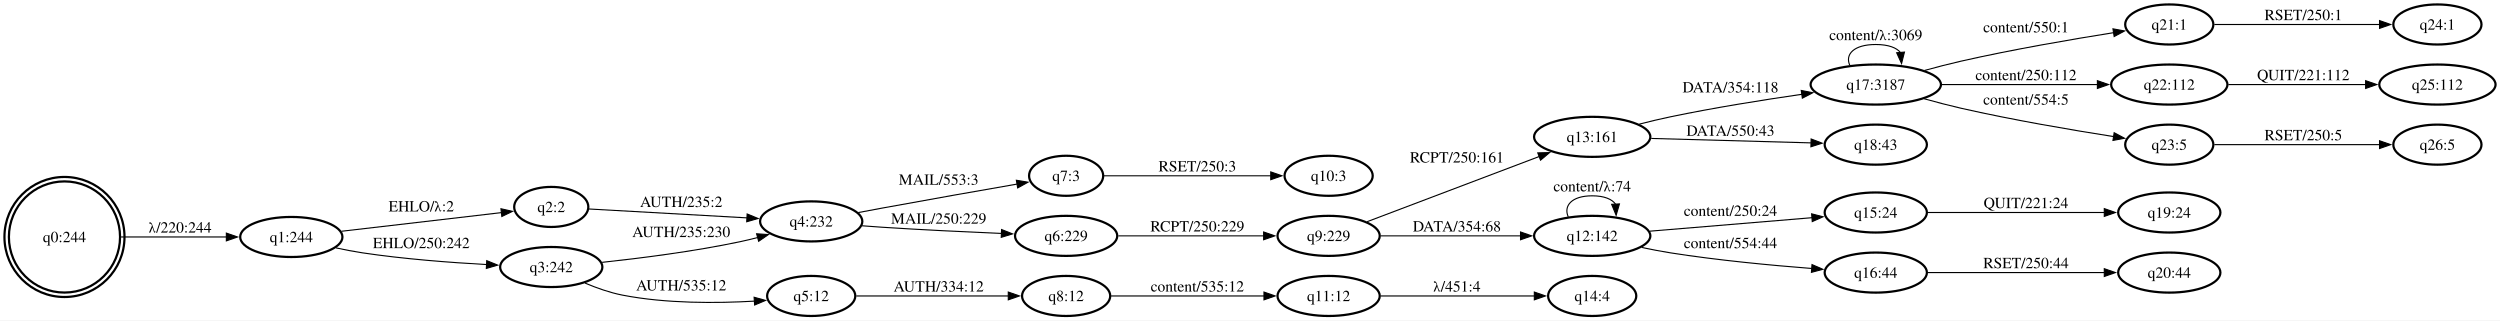
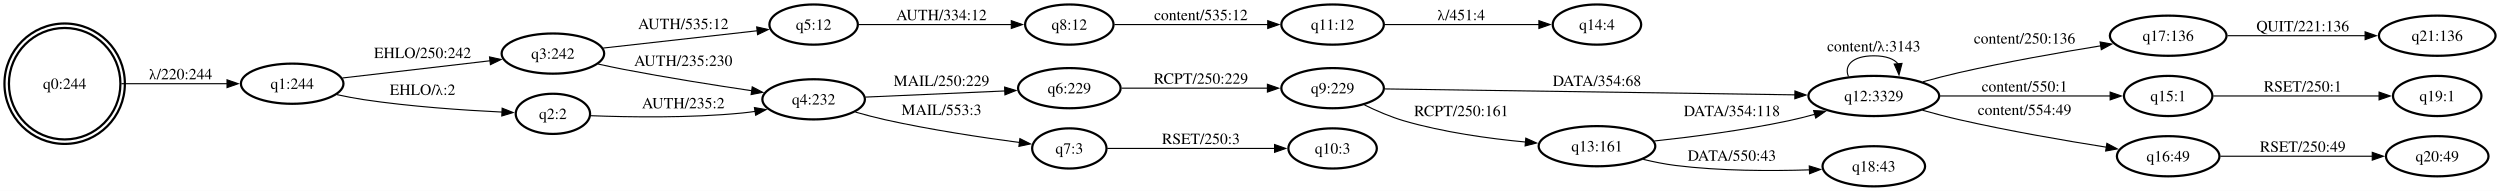
- <svg xmlns="http://www.w3.org/2000/svg" width="2247pt" height="288pt" viewBox="0.00 0.00 2247.06 288.00">
-   <g id="graph0" class="graph" transform="scale(1 1) rotate(0) translate(4 284)">
-     <polygon fill="white" stroke="none" points="-4,4 -4,-284 2243.06,-284 2243.06,4 -4,4" />
+ <svg xmlns="http://www.w3.org/2000/svg" width="2240pt" height="171pt" viewBox="0.00 0.00 2240.36 171.00">
+   <g id="graph0" class="graph" transform="scale(1 1) rotate(0) translate(4 167)">
+     <polygon fill="white" stroke="none" points="-4,4 -4,-167 2236.36,-167 2236.36,4 -4,4" />
    <g id="node1" class="node">
-       <ellipse fill="none" stroke="black" stroke-width="2" cx="1190.2" cy="-72" rx="45.95" ry="18" />
-       <text text-anchor="middle" x="1190.2" y="-67.33" font-family="Times,serif" font-size="14.00">q9:229</text>
+       <ellipse fill="none" stroke="black" stroke-width="2" cx="1675.2" cy="-81" rx="58.57" ry="18" />
+       <text text-anchor="middle" x="1675.2" y="-76.33" font-family="Times,serif" font-size="14.00">q12:3329</text>
+     </g>
+     <g id="edge1" class="edge">
+       <path fill="none" stroke="black" d="M1652.5,-98.41C1648.3,-108.09 1655.8,-117 1675.2,-117 1686.4,-117 1693.7,-114.02 1697,-109.64" />
+       <polygon fill="black" stroke="black" points="1700.47,-110.17 1697.78,-99.92 1693.49,-109.61 1700.47,-110.17" />
+       <text text-anchor="middle" x="1675.2" y="-120.95" font-family="Times,serif" font-size="14.00">content/λ:3143</text>
    </g>
    <g id="node2" class="node">
-       <ellipse fill="none" stroke="black" stroke-width="2" cx="1427.1" cy="-161" rx="52.26" ry="18" />
-       <text text-anchor="middle" x="1427.1" y="-156.32" font-family="Times,serif" font-size="14.00">q13:161</text>
-     </g>
-     <g id="edge1" class="edge">
-       <path fill="none" stroke="black" d="M1224.8,-84.75C1265.5,-100.15 1334.1,-126.12 1379.7,-143.42" />
-       <polygon fill="black" stroke="black" points="1378.19,-146.59 1388.78,-146.86 1380.67,-140.05 1378.19,-146.59" />
-       <text text-anchor="middle" x="1305.5" y="-137.94" font-family="Times,serif" font-size="14.00">RCPT/250:161</text>
+       <ellipse fill="none" stroke="black" stroke-width="2" cx="1939" cy="-135" rx="52.26" ry="18" />
+       <text text-anchor="middle" x="1939" y="-130.32" font-family="Times,serif" font-size="14.00">q17:136</text>
+     </g>
+     <g id="edge2" class="edge">
+       <path fill="none" stroke="black" d="M1719.2,-93.71C1729.8,-96.63 1741.2,-99.59 1751.8,-102 1794,-111.58 1842.2,-120.05 1878.9,-126.01" />
+       <polygon fill="black" stroke="black" points="1877.98,-129.41 1888.4,-127.53 1879.08,-122.49 1877.98,-129.41" />
+       <text text-anchor="middle" x="1810.3" y="-127.95" font-family="Times,serif" font-size="14.00">content/250:136</text>
    </g>
    <g id="node3" class="node">
-       <ellipse fill="none" stroke="black" stroke-width="2" cx="1427.1" cy="-72" rx="52.26" ry="18" />
-       <text text-anchor="middle" x="1427.1" y="-67.33" font-family="Times,serif" font-size="14.00">q12:142</text>
-     </g>
-     <g id="edge2" class="edge">
-       <path fill="none" stroke="black" d="M1237,-72C1272.9,-72 1323.1,-72 1362.8,-72" />
-       <polygon fill="black" stroke="black" points="1362.69,-75.5 1372.69,-72 1362.69,-68.5 1362.69,-75.5" />
-       <text text-anchor="middle" x="1305.5" y="-75.95" font-family="Times,serif" font-size="14.00">DATA/354:68</text>
+       <ellipse fill="none" stroke="black" stroke-width="2" cx="1939" cy="-81" rx="39.63" ry="18" />
+       <text text-anchor="middle" x="1939" y="-76.33" font-family="Times,serif" font-size="14.00">q15:1</text>
+     </g>
+     <g id="edge3" class="edge">
+       <path fill="none" stroke="black" d="M1734.6,-81C1780.3,-81 1843.2,-81 1886.9,-81" />
+       <polygon fill="black" stroke="black" points="1886.99,-84.5 1896.99,-81 1886.99,-77.5 1886.99,-84.5" />
+       <text text-anchor="middle" x="1810.3" y="-84.95" font-family="Times,serif" font-size="14.00">content/550:1</text>
    </g>
    <g id="node4" class="node">
-       <ellipse fill="none" stroke="black" stroke-width="2" cx="1682" cy="-208" rx="58.57" ry="18" />
-       <text text-anchor="middle" x="1682" y="-203.32" font-family="Times,serif" font-size="14.00">q17:3187</text>
-     </g>
-     <g id="edge3" class="edge">
-       <path fill="none" stroke="black" d="M1469.4,-172.42C1478.5,-174.77 1488.3,-177.1 1497.4,-179 1536.4,-187.14 1580.6,-194.18 1615.8,-199.28" />
-       <polygon fill="black" stroke="black" points="1615.01,-202.7 1625.4,-200.66 1616,-195.77 1615.01,-202.7" />
-       <text text-anchor="middle" x="1551.4" y="-200.94" font-family="Times,serif" font-size="14.00">DATA/354:118</text>
+       <ellipse fill="none" stroke="black" stroke-width="2" cx="1939" cy="-27" rx="45.95" ry="18" />
+       <text text-anchor="middle" x="1939" y="-22.32" font-family="Times,serif" font-size="14.00">q16:49</text>
+     </g>
+     <g id="edge4" class="edge">
+       <path fill="none" stroke="black" d="M1718.8,-68.22C1729.5,-65.23 1741,-62.2 1751.8,-59.75 1795.9,-49.7 1846.4,-40.98 1883.8,-35.08" />
+       <polygon fill="black" stroke="black" points="1884.07,-38.58 1893.4,-33.57 1882.98,-31.66 1884.07,-38.58" />
+       <text text-anchor="middle" x="1810.3" y="-63.95" font-family="Times,serif" font-size="14.00">content/554:49</text>
    </g>
    <g id="node5" class="node">
-       <ellipse fill="none" stroke="black" stroke-width="2" cx="1682" cy="-154" rx="45.95" ry="18" />
-       <text text-anchor="middle" x="1682" y="-149.32" font-family="Times,serif" font-size="14.00">q18:43</text>
-     </g>
-     <g id="edge4" class="edge">
-       <path fill="none" stroke="black" d="M1480.2,-159.56C1522,-158.4 1580.7,-156.77 1623.9,-155.58" />
-       <polygon fill="black" stroke="black" points="1623.89,-159.08 1633.79,-155.3 1623.69,-152.08 1623.89,-159.08" />
-       <text text-anchor="middle" x="1551.4" y="-161.94" font-family="Times,serif" font-size="14.00">DATA/550:43</text>
+       <ellipse fill="none" stroke="black" stroke-width="2" cx="2180.1" cy="-135" rx="52.26" ry="18" />
+       <text text-anchor="middle" x="2180.1" y="-130.32" font-family="Times,serif" font-size="14.00">q21:136</text>
    </g>
    <g id="edge5" class="edge">
-       <path fill="none" stroke="black" d="M1405.6,-89.04C1401.2,-98.86 1408.4,-108 1427.1,-108 1438,-108 1445,-104.94 1448.1,-100.47" />
-       <polygon fill="black" stroke="black" points="1451.59,-100.72 1448.62,-90.55 1444.6,-100.35 1451.59,-100.72" />
-       <text text-anchor="middle" x="1427.1" y="-111.95" font-family="Times,serif" font-size="14.00">content/λ:74</text>
+       <path fill="none" stroke="black" d="M1992.2,-135C2028.6,-135 2077.3,-135 2115.9,-135" />
+       <polygon fill="black" stroke="black" points="2115.49,-138.5 2125.49,-135 2115.49,-131.5 2115.49,-138.5" />
+       <text text-anchor="middle" x="2059.6" y="-138.94" font-family="Times,serif" font-size="14.00">QUIT/221:136</text>
    </g>
    <g id="node6" class="node">
-       <ellipse fill="none" stroke="black" stroke-width="2" cx="1682" cy="-93" rx="45.95" ry="18" />
-       <text text-anchor="middle" x="1682" y="-88.33" font-family="Times,serif" font-size="14.00">q15:24</text>
+       <ellipse fill="none" stroke="black" stroke-width="2" cx="2180.1" cy="-81" rx="39.63" ry="18" />
+       <text text-anchor="middle" x="2180.1" y="-76.33" font-family="Times,serif" font-size="14.00">q19:1</text>
    </g>
    <g id="edge6" class="edge">
-       <path fill="none" stroke="black" d="M1479,-76.22C1521.2,-79.73 1581.2,-84.72 1624.8,-88.34" />
-       <polygon fill="black" stroke="black" points="1624.34,-91.81 1634.59,-89.15 1624.91,-84.84 1624.34,-91.81" />
-       <text text-anchor="middle" x="1551.4" y="-89.95" font-family="Times,serif" font-size="14.00">content/250:24</text>
+       <path fill="none" stroke="black" d="M1979.5,-81C2020.2,-81 2083.7,-81 2128.1,-81" />
+       <polygon fill="black" stroke="black" points="2127.99,-84.5 2137.99,-81 2127.99,-77.5 2127.99,-84.5" />
+       <text text-anchor="middle" x="2059.6" y="-84.95" font-family="Times,serif" font-size="14.00">RSET/250:1</text>
    </g>
    <g id="node7" class="node">
-       <ellipse fill="none" stroke="black" stroke-width="2" cx="1682" cy="-39" rx="45.95" ry="18" />
-       <text text-anchor="middle" x="1682" y="-34.33" font-family="Times,serif" font-size="14.00">q16:44</text>
+       <ellipse fill="none" stroke="black" stroke-width="2" cx="2180.1" cy="-27" rx="45.95" ry="18" />
+       <text text-anchor="middle" x="2180.1" y="-22.32" font-family="Times,serif" font-size="14.00">q20:49</text>
    </g>
    <g id="edge7" class="edge">
-       <path fill="none" stroke="black" d="M1471.6,-61.6C1480.1,-59.79 1489,-58.08 1497.4,-56.75 1539.8,-50.06 1588.1,-45.51 1624.5,-42.69" />
-       <polygon fill="black" stroke="black" points="1624.68,-46.19 1634.39,-41.95 1624.16,-39.21 1624.68,-46.19" />
-       <text text-anchor="middle" x="1551.4" y="-60.95" font-family="Times,serif" font-size="14.00">content/554:44</text>
+       <path fill="none" stroke="black" d="M1985.8,-27C2024.6,-27 2080.4,-27 2122.1,-27" />
+       <polygon fill="black" stroke="black" points="2121.89,-30.5 2131.89,-27 2121.89,-23.5 2121.89,-30.5" />
+       <text text-anchor="middle" x="2059.6" y="-30.95" font-family="Times,serif" font-size="14.00">RSET/250:49</text>
+     </g>
+     <g id="node8" class="node">
+       <ellipse fill="none" stroke="black" stroke-width="2" cx="1190.2" cy="-88" rx="45.95" ry="18" />
+       <text text-anchor="middle" x="1190.2" y="-83.33" font-family="Times,serif" font-size="14.00">q9:229</text>
    </g>
    <g id="edge8" class="edge">
-       <path fill="none" stroke="black" d="M1658.6,-225.41C1654.3,-235.09 1662.1,-244 1682,-244 1693.5,-244 1700.9,-241.02 1704.3,-236.64" />
-       <polygon fill="black" stroke="black" points="1707.76,-237.19 1705.17,-226.92 1700.79,-236.57 1707.76,-237.19" />
-       <text text-anchor="middle" x="1682" y="-247.94" font-family="Times,serif" font-size="14.00">content/λ:3069</text>
-     </g>
-     <g id="node8" class="node">
-       <ellipse fill="none" stroke="black" stroke-width="2" cx="1945.8" cy="-262" rx="39.63" ry="18" />
-       <text text-anchor="middle" x="1945.8" y="-257.32" font-family="Times,serif" font-size="14.00">q21:1</text>
+       <path fill="none" stroke="black" d="M1237,-87.33C1322.1,-86.1 1504.6,-83.46 1604.8,-82.01" />
+       <polygon fill="black" stroke="black" points="1604.54,-85.51 1614.49,-81.87 1604.44,-78.51 1604.54,-85.51" />
+       <text text-anchor="middle" x="1427.1" y="-89.95" font-family="Times,serif" font-size="14.00">DATA/354:68</text>
+     </g>
+     <g id="node9" class="node">
+       <ellipse fill="none" stroke="black" stroke-width="2" cx="1427.1" cy="-36" rx="52.26" ry="18" />
+       <text text-anchor="middle" x="1427.1" y="-31.32" font-family="Times,serif" font-size="14.00">q13:161</text>
    </g>
    <g id="edge9" class="edge">
-       <path fill="none" stroke="black" d="M1725.9,-220.71C1736.5,-223.63 1747.9,-226.59 1758.5,-229 1804.8,-239.51 1858.2,-248.67 1895.9,-254.66" />
-       <polygon fill="black" stroke="black" points="1895.18,-258.09 1905.6,-256.18 1896.26,-251.17 1895.18,-258.09" />
-       <text text-anchor="middle" x="1817" y="-254.94" font-family="Times,serif" font-size="14.00">content/550:1</text>
-     </g>
-     <g id="node9" class="node">
-       <ellipse fill="none" stroke="black" stroke-width="2" cx="1945.8" cy="-208" rx="52.26" ry="18" />
-       <text text-anchor="middle" x="1945.8" y="-203.32" font-family="Times,serif" font-size="14.00">q22:112</text>
+       <path fill="none" stroke="black" d="M1218.7,-73.01C1229.4,-67.74 1242.1,-62.25 1254.1,-58.75 1289.4,-48.47 1330.2,-42.82 1363.2,-39.72" />
+       <polygon fill="black" stroke="black" points="1363.34,-43.23 1372.99,-38.86 1362.72,-36.25 1363.34,-43.23" />
+       <text text-anchor="middle" x="1305.5" y="-62.95" font-family="Times,serif" font-size="14.00">RCPT/250:161</text>
    </g>
    <g id="edge10" class="edge">
-       <path fill="none" stroke="black" d="M1741.4,-208C1782.9,-208 1838.7,-208 1881.4,-208" />
-       <polygon fill="black" stroke="black" points="1881.19,-211.5 1891.19,-208 1881.19,-204.5 1881.19,-211.5" />
-       <text text-anchor="middle" x="1817" y="-211.94" font-family="Times,serif" font-size="14.00">content/250:112</text>
+       <path fill="none" stroke="black" d="M1478.5,-40.66C1512.6,-44.32 1558.6,-50.24 1598.6,-58.75 1606.4,-60.39 1614.5,-62.43 1622.3,-64.59" />
+       <polygon fill="black" stroke="black" points="1621.27,-67.94 1631.84,-67.3 1623.18,-61.21 1621.27,-67.94" />
+       <text text-anchor="middle" x="1548" y="-62.95" font-family="Times,serif" font-size="14.00">DATA/354:118</text>
    </g>
    <g id="node10" class="node">
-       <ellipse fill="none" stroke="black" stroke-width="2" cx="1945.8" cy="-154" rx="39.63" ry="18" />
-       <text text-anchor="middle" x="1945.8" y="-149.32" font-family="Times,serif" font-size="14.00">q23:5</text>
+       <ellipse fill="none" stroke="black" stroke-width="2" cx="1675.2" cy="-18" rx="45.95" ry="18" />
+       <text text-anchor="middle" x="1675.2" y="-13.32" font-family="Times,serif" font-size="14.00">q18:43</text>
    </g>
    <g id="edge11" class="edge">
-       <path fill="none" stroke="black" d="M1725.5,-195.22C1736.2,-192.23 1747.8,-189.2 1758.5,-186.75 1804.8,-176.2 1858.2,-167.13 1895.9,-161.22" />
-       <polygon fill="black" stroke="black" points="1896.26,-164.71 1905.6,-159.72 1895.19,-157.79 1896.26,-164.71" />
-       <text text-anchor="middle" x="1817" y="-189.94" font-family="Times,serif" font-size="14.00">content/554:5</text>
+       <path fill="none" stroke="black" d="M1468.5,-24.23C1477.9,-21.96 1487.9,-19.93 1497.4,-18.75 1537.3,-13.76 1582.8,-13.69 1617.6,-14.8" />
+       <polygon fill="black" stroke="black" points="1617.37,-18.3 1627.49,-15.17 1617.62,-11.3 1617.37,-18.3" />
+       <text text-anchor="middle" x="1548" y="-22.95" font-family="Times,serif" font-size="14.00">DATA/550:43</text>
    </g>
    <g id="node11" class="node">
-       <ellipse fill="none" stroke="black" stroke-width="2" cx="1945.8" cy="-93" rx="45.95" ry="18" />
-       <text text-anchor="middle" x="1945.8" y="-88.33" font-family="Times,serif" font-size="14.00">q19:24</text>
+       <ellipse fill="none" stroke="black" stroke-width="2" cx="257.84" cy="-92" rx="45.95" ry="18" />
+       <text text-anchor="middle" x="257.84" y="-87.33" font-family="Times,serif" font-size="14.00">q1:244</text>
+     </g>
+     <g id="node12" class="node">
+       <ellipse fill="none" stroke="black" stroke-width="2" cx="491.48" cy="-119" rx="45.95" ry="18" />
+       <text text-anchor="middle" x="491.48" y="-114.33" font-family="Times,serif" font-size="14.00">q3:242</text>
    </g>
    <g id="edge12" class="edge">
-       <path fill="none" stroke="black" d="M1728.9,-93C1773,-93 1840,-93 1887.6,-93" />
-       <polygon fill="black" stroke="black" points="1887.39,-96.5 1897.39,-93 1887.39,-89.5 1887.39,-96.5" />
-       <text text-anchor="middle" x="1817" y="-96.95" font-family="Times,serif" font-size="14.00">QUIT/221:24</text>
-     </g>
-     <g id="node12" class="node">
-       <ellipse fill="none" stroke="black" stroke-width="2" cx="1945.8" cy="-39" rx="45.95" ry="18" />
-       <text text-anchor="middle" x="1945.8" y="-34.33" font-family="Times,serif" font-size="14.00">q20:44</text>
+       <path fill="none" stroke="black" d="M302.96,-97.14C340.55,-101.52 394.77,-107.84 435.24,-112.56" />
+       <polygon fill="black" stroke="black" points="434.69,-116.02 445.03,-113.7 435.5,-109.07 434.69,-116.02" />
+       <text text-anchor="middle" x="374.66" y="-114.95" font-family="Times,serif" font-size="14.00">EHLO/250:242</text>
+     </g>
+     <g id="node13" class="node">
+       <ellipse fill="none" stroke="black" stroke-width="2" cx="491.48" cy="-65" rx="33.32" ry="18" />
+       <text text-anchor="middle" x="491.48" y="-60.33" font-family="Times,serif" font-size="14.00">q2:2</text>
    </g>
    <g id="edge13" class="edge">
-       <path fill="none" stroke="black" d="M1728.9,-39C1773,-39 1840,-39 1887.6,-39" />
-       <polygon fill="black" stroke="black" points="1887.39,-42.5 1897.39,-39 1887.39,-35.5 1887.39,-42.5" />
-       <text text-anchor="middle" x="1817" y="-42.95" font-family="Times,serif" font-size="14.00">RSET/250:44</text>
-     </g>
-     <g id="node13" class="node">
-       <ellipse fill="none" stroke="black" stroke-width="2" cx="2186.8" cy="-262" rx="39.63" ry="18" />
-       <text text-anchor="middle" x="2186.8" y="-257.32" font-family="Times,serif" font-size="14.00">q24:1</text>
+       <path fill="none" stroke="black" d="M297.96,-82.21C305.81,-80.51 314.03,-78.92 321.79,-77.75 363.62,-71.47 411.78,-68.22 445.9,-66.58" />
+       <polygon fill="black" stroke="black" points="446,-70.08 455.84,-66.13 445.69,-63.08 446,-70.08" />
+       <text text-anchor="middle" x="374.66" y="-81.95" font-family="Times,serif" font-size="14.00">EHLO/λ:2</text>
+     </g>
+     <g id="node14" class="node">
+       <ellipse fill="none" stroke="black" stroke-width="2" cx="725.13" cy="-78" rx="45.95" ry="18" />
+       <text text-anchor="middle" x="725.13" y="-73.33" font-family="Times,serif" font-size="14.00">q4:232</text>
    </g>
    <g id="edge14" class="edge">
-       <path fill="none" stroke="black" d="M1986.3,-262C2026.9,-262 2090.4,-262 2134.9,-262" />
-       <polygon fill="black" stroke="black" points="2134.79,-265.5 2144.79,-262 2134.79,-258.5 2134.79,-265.5" />
-       <text text-anchor="middle" x="2066.3" y="-265.94" font-family="Times,serif" font-size="14.00">RSET/250:1</text>
-     </g>
-     <g id="node14" class="node">
-       <ellipse fill="none" stroke="black" stroke-width="2" cx="2186.8" cy="-208" rx="52.26" ry="18" />
-       <text text-anchor="middle" x="2186.8" y="-203.32" font-family="Times,serif" font-size="14.00">q25:112</text>
+       <path fill="none" stroke="black" d="M532.02,-109.63C539.77,-107.92 547.84,-106.21 555.43,-104.75 593.46,-97.44 636.6,-90.62 669.73,-85.7" />
+       <polygon fill="black" stroke="black" points="670.12,-89.18 679.5,-84.27 669.1,-82.26 670.12,-89.18" />
+       <text text-anchor="middle" x="608.31" y="-107.95" font-family="Times,serif" font-size="14.00">AUTH/235:230</text>
+     </g>
+     <g id="node15" class="node">
+       <ellipse fill="none" stroke="black" stroke-width="2" cx="725.13" cy="-145" rx="39.63" ry="18" />
+       <text text-anchor="middle" x="725.13" y="-140.32" font-family="Times,serif" font-size="14.00">q5:12</text>
    </g>
    <g id="edge15" class="edge">
-       <path fill="none" stroke="black" d="M1998.9,-208C2035.3,-208 2084.1,-208 2122.7,-208" />
-       <polygon fill="black" stroke="black" points="2122.29,-211.5 2132.29,-208 2122.29,-204.5 2122.29,-211.5" />
-       <text text-anchor="middle" x="2066.3" y="-211.94" font-family="Times,serif" font-size="14.00">QUIT/221:112</text>
-     </g>
-     <g id="node15" class="node">
-       <ellipse fill="none" stroke="black" stroke-width="2" cx="2186.8" cy="-154" rx="39.63" ry="18" />
-       <text text-anchor="middle" x="2186.8" y="-149.32" font-family="Times,serif" font-size="14.00">q26:5</text>
+       <path fill="none" stroke="black" d="M536.6,-123.95C575.99,-128.37 633.63,-134.84 674.59,-139.44" />
+       <polygon fill="black" stroke="black" points="674.11,-142.91 684.44,-140.54 674.89,-135.95 674.11,-142.91" />
+       <text text-anchor="middle" x="608.31" y="-140.94" font-family="Times,serif" font-size="14.00">AUTH/535:12</text>
    </g>
    <g id="edge16" class="edge">
-       <path fill="none" stroke="black" d="M1986.3,-154C2026.9,-154 2090.4,-154 2134.9,-154" />
-       <polygon fill="black" stroke="black" points="2134.79,-157.5 2144.79,-154 2134.79,-150.5 2134.79,-157.5" />
-       <text text-anchor="middle" x="2066.3" y="-157.94" font-family="Times,serif" font-size="14.00">RSET/250:5</text>
+       <path fill="none" stroke="black" d="M525.55,-63.32C559.63,-62.02 614.26,-61.12 661.18,-65.75 665.01,-66.13 668.95,-66.63 672.9,-67.21" />
+       <polygon fill="black" stroke="black" points="672.07,-70.62 682.51,-68.78 673.2,-63.71 672.07,-70.62" />
+       <text text-anchor="middle" x="608.31" y="-69.95" font-family="Times,serif" font-size="14.00">AUTH/235:2</text>
    </g>
    <g id="node16" class="node">
-       <ellipse fill="none" stroke="black" stroke-width="2" cx="257.84" cy="-71" rx="45.95" ry="18" />
-       <text text-anchor="middle" x="257.84" y="-66.33" font-family="Times,serif" font-size="14.00">q1:244</text>
+       <ellipse fill="none" stroke="black" stroke-width="2" cx="954.27" cy="-88" rx="45.95" ry="18" />
+       <text text-anchor="middle" x="954.27" y="-83.33" font-family="Times,serif" font-size="14.00">q6:229</text>
+     </g>
+     <g id="edge17" class="edge">
+       <path fill="none" stroke="black" d="M771.55,-80C807.61,-81.59 858.21,-83.81 896.86,-85.52" />
+       <polygon fill="black" stroke="black" points="896.27,-88.99 906.42,-85.94 896.58,-82 896.27,-88.99" />
+       <text text-anchor="middle" x="839.7" y="-89.95" font-family="Times,serif" font-size="14.00">MAIL/250:229</text>
    </g>
    <g id="node17" class="node">
-       <ellipse fill="none" stroke="black" stroke-width="2" cx="491.48" cy="-98" rx="33.32" ry="18" />
-       <text text-anchor="middle" x="491.48" y="-93.33" font-family="Times,serif" font-size="14.00">q2:2</text>
-     </g>
-     <g id="edge17" class="edge">
-       <path fill="none" stroke="black" d="M302.96,-76.14C344.26,-80.96 405.63,-88.11 446.8,-92.91" />
-       <polygon fill="black" stroke="black" points="446.26,-96.37 456.6,-94.05 447.07,-89.42 446.26,-96.37" />
-       <text text-anchor="middle" x="374.66" y="-93.95" font-family="Times,serif" font-size="14.00">EHLO/λ:2</text>
+       <ellipse fill="none" stroke="black" stroke-width="2" cx="954.27" cy="-34" rx="33.32" ry="18" />
+       <text text-anchor="middle" x="954.27" y="-29.32" font-family="Times,serif" font-size="14.00">q7:3</text>
+     </g>
+     <g id="edge18" class="edge">
+       <path fill="none" stroke="black" d="M762.54,-66.59C771.18,-64.12 780.41,-61.68 789.08,-59.75 829.64,-50.73 876.53,-43.71 909.79,-39.29" />
+       <polygon fill="black" stroke="black" points="909.98,-42.8 919.45,-38.03 909.08,-35.85 909.98,-42.8" />
+       <text text-anchor="middle" x="839.7" y="-63.95" font-family="Times,serif" font-size="14.00">MAIL/553:3</text>
    </g>
    <g id="node18" class="node">
-       <ellipse fill="none" stroke="black" stroke-width="2" cx="491.48" cy="-44" rx="45.95" ry="18" />
-       <text text-anchor="middle" x="491.48" y="-39.33" font-family="Times,serif" font-size="14.00">q3:242</text>
-     </g>
-     <g id="edge18" class="edge">
-       <path fill="none" stroke="black" d="M297.96,-61.21C305.81,-59.51 314.03,-57.91 321.79,-56.75 358.81,-51.19 400.79,-48.01 433.61,-46.21" />
-       <polygon fill="black" stroke="black" points="433.5,-49.72 443.31,-45.71 433.14,-42.73 433.5,-49.72" />
-       <text text-anchor="middle" x="374.66" y="-60.95" font-family="Times,serif" font-size="14.00">EHLO/250:242</text>
+       <ellipse fill="none" stroke="black" stroke-width="2" cx="954.27" cy="-145" rx="39.63" ry="18" />
+       <text text-anchor="middle" x="954.27" y="-140.32" font-family="Times,serif" font-size="14.00">q8:12</text>
+     </g>
+     <g id="edge19" class="edge">
+       <path fill="none" stroke="black" d="M765.69,-145C803.6,-145 861,-145 902.32,-145" />
+       <polygon fill="black" stroke="black" points="902.27,-148.5 912.27,-145 902.27,-141.5 902.27,-148.5" />
+       <text text-anchor="middle" x="839.7" y="-148.94" font-family="Times,serif" font-size="14.00">AUTH/334:12</text>
+     </g>
+     <g id="edge20" class="edge">
+       <path fill="none" stroke="black" d="M1001.2,-88C1038.6,-88 1091.6,-88 1131.8,-88" />
+       <polygon fill="black" stroke="black" points="1131.79,-91.5 1141.79,-88 1131.79,-84.5 1131.79,-91.5" />
+       <text text-anchor="middle" x="1072.2" y="-91.95" font-family="Times,serif" font-size="14.00">RCPT/250:229</text>
    </g>
    <g id="node19" class="node">
-       <ellipse fill="none" stroke="black" stroke-width="2" cx="725.13" cy="-85" rx="45.95" ry="18" />
-       <text text-anchor="middle" x="725.13" y="-80.33" font-family="Times,serif" font-size="14.00">q4:232</text>
-     </g>
-     <g id="edge19" class="edge">
-       <path fill="none" stroke="black" d="M525.18,-96.17C562.12,-94.09 622.91,-90.68 667.59,-88.17" />
-       <polygon fill="black" stroke="black" points="667.56,-91.68 677.35,-87.62 667.17,-84.69 667.56,-91.68" />
-       <text text-anchor="middle" x="608.31" y="-97.95" font-family="Times,serif" font-size="14.00">AUTH/235:2</text>
-     </g>
-     <g id="edge20" class="edge">
-       <path fill="none" stroke="black" d="M537.19,-48.2C571.37,-51.86 619.54,-57.96 661.18,-66.75 666.4,-67.85 671.83,-69.16 677.2,-70.57" />
-       <polygon fill="black" stroke="black" points="676.05,-73.88 686.62,-73.15 677.9,-67.13 676.05,-73.88" />
-       <text text-anchor="middle" x="608.31" y="-70.95" font-family="Times,serif" font-size="14.00">AUTH/235:230</text>
+       <ellipse fill="none" stroke="black" stroke-width="2" cx="1190.2" cy="-34" rx="39.63" ry="18" />
+       <text text-anchor="middle" x="1190.2" y="-29.32" font-family="Times,serif" font-size="14.00">q10:3</text>
+     </g>
+     <g id="edge21" class="edge">
+       <path fill="none" stroke="black" d="M988.29,-34C1027.3,-34 1092.7,-34 1138.3,-34" />
+       <polygon fill="black" stroke="black" points="1138.19,-37.5 1148.19,-34 1138.19,-30.5 1138.19,-37.5" />
+       <text text-anchor="middle" x="1072.2" y="-37.95" font-family="Times,serif" font-size="14.00">RSET/250:3</text>
    </g>
    <g id="node20" class="node">
-       <ellipse fill="none" stroke="black" stroke-width="2" cx="725.13" cy="-18" rx="39.63" ry="18" />
-       <text text-anchor="middle" x="725.13" y="-13.32" font-family="Times,serif" font-size="14.00">q5:12</text>
-     </g>
-     <g id="edge21" class="edge">
-       <path fill="none" stroke="black" d="M521.88,-29.55C532.23,-25.18 544.11,-20.96 555.43,-18.75 594.77,-11.06 640.27,-11.38 674.09,-13.34" />
-       <polygon fill="black" stroke="black" points="673.82,-16.83 684.03,-13.99 674.28,-9.85 673.82,-16.83" />
-       <text text-anchor="middle" x="608.31" y="-22.95" font-family="Times,serif" font-size="14.00">AUTH/535:12</text>
+       <ellipse fill="none" stroke="black" stroke-width="2" cx="1190.2" cy="-145" rx="45.95" ry="18" />
+       <text text-anchor="middle" x="1190.2" y="-140.32" font-family="Times,serif" font-size="14.00">q11:12</text>
+     </g>
+     <g id="edge22" class="edge">
+       <path fill="none" stroke="black" d="M994.68,-145C1032.4,-145 1089.6,-145 1132.2,-145" />
+       <polygon fill="black" stroke="black" points="1132.09,-148.5 1142.09,-145 1132.09,-141.5 1132.09,-148.5" />
+       <text text-anchor="middle" x="1072.2" y="-148.94" font-family="Times,serif" font-size="14.00">content/535:12</text>
    </g>
    <g id="node21" class="node">
-       <ellipse fill="none" stroke="black" stroke-width="2" cx="954.27" cy="-126" rx="33.32" ry="18" />
-       <text text-anchor="middle" x="954.27" y="-121.33" font-family="Times,serif" font-size="14.00">q7:3</text>
-     </g>
-     <g id="edge22" class="edge">
-       <path fill="none" stroke="black" d="M767.42,-92.95C774.64,-94.32 782.07,-95.71 789.08,-97 830.21,-104.55 877.21,-112.82 910.35,-118.58" />
-       <polygon fill="black" stroke="black" points="909.53,-121.99 919.98,-120.25 910.72,-115.09 909.53,-121.99" />
-       <text text-anchor="middle" x="839.7" y="-117.95" font-family="Times,serif" font-size="14.00">MAIL/553:3</text>
+       <ellipse fill="none" stroke="black" stroke-width="2" cx="1427.1" cy="-145" rx="39.63" ry="18" />
+       <text text-anchor="middle" x="1427.1" y="-140.32" font-family="Times,serif" font-size="14.00">q14:4</text>
+     </g>
+     <g id="edge23" class="edge">
+       <path fill="none" stroke="black" d="M1237,-145C1276.7,-145 1334.1,-145 1375.2,-145" />
+       <polygon fill="black" stroke="black" points="1375.09,-148.5 1385.09,-145 1375.09,-141.5 1375.09,-148.5" />
+       <text text-anchor="middle" x="1305.5" y="-148.94" font-family="Times,serif" font-size="14.00">λ/451:4</text>
    </g>
    <g id="node22" class="node">
-       <ellipse fill="none" stroke="black" stroke-width="2" cx="954.27" cy="-72" rx="45.95" ry="18" />
-       <text text-anchor="middle" x="954.27" y="-67.33" font-family="Times,serif" font-size="14.00">q6:229</text>
-     </g>
-     <g id="edge23" class="edge">
-       <path fill="none" stroke="black" d="M770.82,-81.07C776.95,-80.59 783.17,-80.14 789.08,-79.75 824.71,-77.42 864.74,-75.52 896.35,-74.18" />
-       <polygon fill="black" stroke="black" points="896.24,-77.69 906.09,-73.78 895.95,-70.69 896.24,-77.69" />
-       <text text-anchor="middle" x="839.7" y="-82.95" font-family="Times,serif" font-size="14.00">MAIL/250:229</text>
-     </g>
-     <g id="node23" class="node">
-       <ellipse fill="none" stroke="black" stroke-width="2" cx="954.27" cy="-18" rx="39.63" ry="18" />
-       <text text-anchor="middle" x="954.27" y="-13.32" font-family="Times,serif" font-size="14.00">q8:12</text>
+       <ellipse fill="none" stroke="black" stroke-width="2" cx="53.95" cy="-92" rx="49.95" ry="49.95" />
+       <ellipse fill="none" stroke="black" stroke-width="2" cx="53.95" cy="-92" rx="53.95" ry="53.95" />
+       <text text-anchor="middle" x="53.95" y="-87.33" font-family="Times,serif" font-size="14.00">q0:244</text>
    </g>
    <g id="edge24" class="edge">
-       <path fill="none" stroke="black" d="M765.69,-18C803.6,-18 861,-18 902.32,-18" />
-       <polygon fill="black" stroke="black" points="902.27,-21.5 912.27,-18 902.27,-14.5 902.27,-21.5" />
-       <text text-anchor="middle" x="839.7" y="-21.95" font-family="Times,serif" font-size="14.00">AUTH/334:12</text>
-     </g>
-     <g id="node24" class="node">
-       <ellipse fill="none" stroke="black" stroke-width="2" cx="1190.2" cy="-126" rx="39.63" ry="18" />
-       <text text-anchor="middle" x="1190.2" y="-121.33" font-family="Times,serif" font-size="14.00">q10:3</text>
-     </g>
-     <g id="edge25" class="edge">
-       <path fill="none" stroke="black" d="M988.29,-126C1027.3,-126 1092.7,-126 1138.3,-126" />
-       <polygon fill="black" stroke="black" points="1138.19,-129.5 1148.19,-126 1138.19,-122.5 1138.19,-129.5" />
-       <text text-anchor="middle" x="1072.2" y="-129.94" font-family="Times,serif" font-size="14.00">RSET/250:3</text>
-     </g>
-     <g id="edge26" class="edge">
-       <path fill="none" stroke="black" d="M1001.2,-72C1038.6,-72 1091.6,-72 1131.8,-72" />
-       <polygon fill="black" stroke="black" points="1131.79,-75.5 1141.79,-72 1131.79,-68.5 1131.79,-75.5" />
-       <text text-anchor="middle" x="1072.2" y="-75.95" font-family="Times,serif" font-size="14.00">RCPT/250:229</text>
-     </g>
-     <g id="node25" class="node">
-       <ellipse fill="none" stroke="black" stroke-width="2" cx="1190.2" cy="-18" rx="45.95" ry="18" />
-       <text text-anchor="middle" x="1190.2" y="-13.32" font-family="Times,serif" font-size="14.00">q11:12</text>
-     </g>
-     <g id="edge27" class="edge">
-       <path fill="none" stroke="black" d="M994.68,-18C1032.4,-18 1089.6,-18 1132.2,-18" />
-       <polygon fill="black" stroke="black" points="1132.09,-21.5 1142.09,-18 1132.09,-14.5 1132.09,-21.5" />
-       <text text-anchor="middle" x="1072.2" y="-21.95" font-family="Times,serif" font-size="14.00">content/535:12</text>
-     </g>
-     <g id="node26" class="node">
-       <ellipse fill="none" stroke="black" stroke-width="2" cx="1427.1" cy="-18" rx="39.63" ry="18" />
-       <text text-anchor="middle" x="1427.1" y="-13.32" font-family="Times,serif" font-size="14.00">q14:4</text>
-     </g>
-     <g id="edge28" class="edge">
-       <path fill="none" stroke="black" d="M1237,-18C1276.7,-18 1334.1,-18 1375.2,-18" />
-       <polygon fill="black" stroke="black" points="1375.09,-21.5 1385.09,-18 1375.09,-14.5 1375.09,-21.5" />
-       <text text-anchor="middle" x="1305.5" y="-21.95" font-family="Times,serif" font-size="14.00">λ/451:4</text>
-     </g>
-     <g id="node27" class="node">
-       <ellipse fill="none" stroke="black" stroke-width="2" cx="53.95" cy="-71" rx="49.95" ry="49.95" />
-       <ellipse fill="none" stroke="black" stroke-width="2" cx="53.95" cy="-71" rx="53.95" ry="53.95" />
-       <text text-anchor="middle" x="53.95" y="-66.33" font-family="Times,serif" font-size="14.00">q0:244</text>
-     </g>
-     <g id="edge29" class="edge">
-       <path fill="none" stroke="black" d="M104.85,-71C133.64,-71 169.94,-71 199.84,-71" />
-       <polygon fill="black" stroke="black" points="199.45,-74.5 209.45,-71 199.45,-67.5 199.45,-74.5" />
-       <text text-anchor="middle" x="157.89" y="-74.95" font-family="Times,serif" font-size="14.00">λ/220:244</text>
+       <path fill="none" stroke="black" d="M104.85,-92C133.64,-92 169.94,-92 199.84,-92" />
+       <polygon fill="black" stroke="black" points="199.45,-95.5 209.45,-92 199.45,-88.5 199.45,-95.5" />
+       <text text-anchor="middle" x="157.89" y="-95.95" font-family="Times,serif" font-size="14.00">λ/220:244</text>
    </g>
  </g>
</svg>
